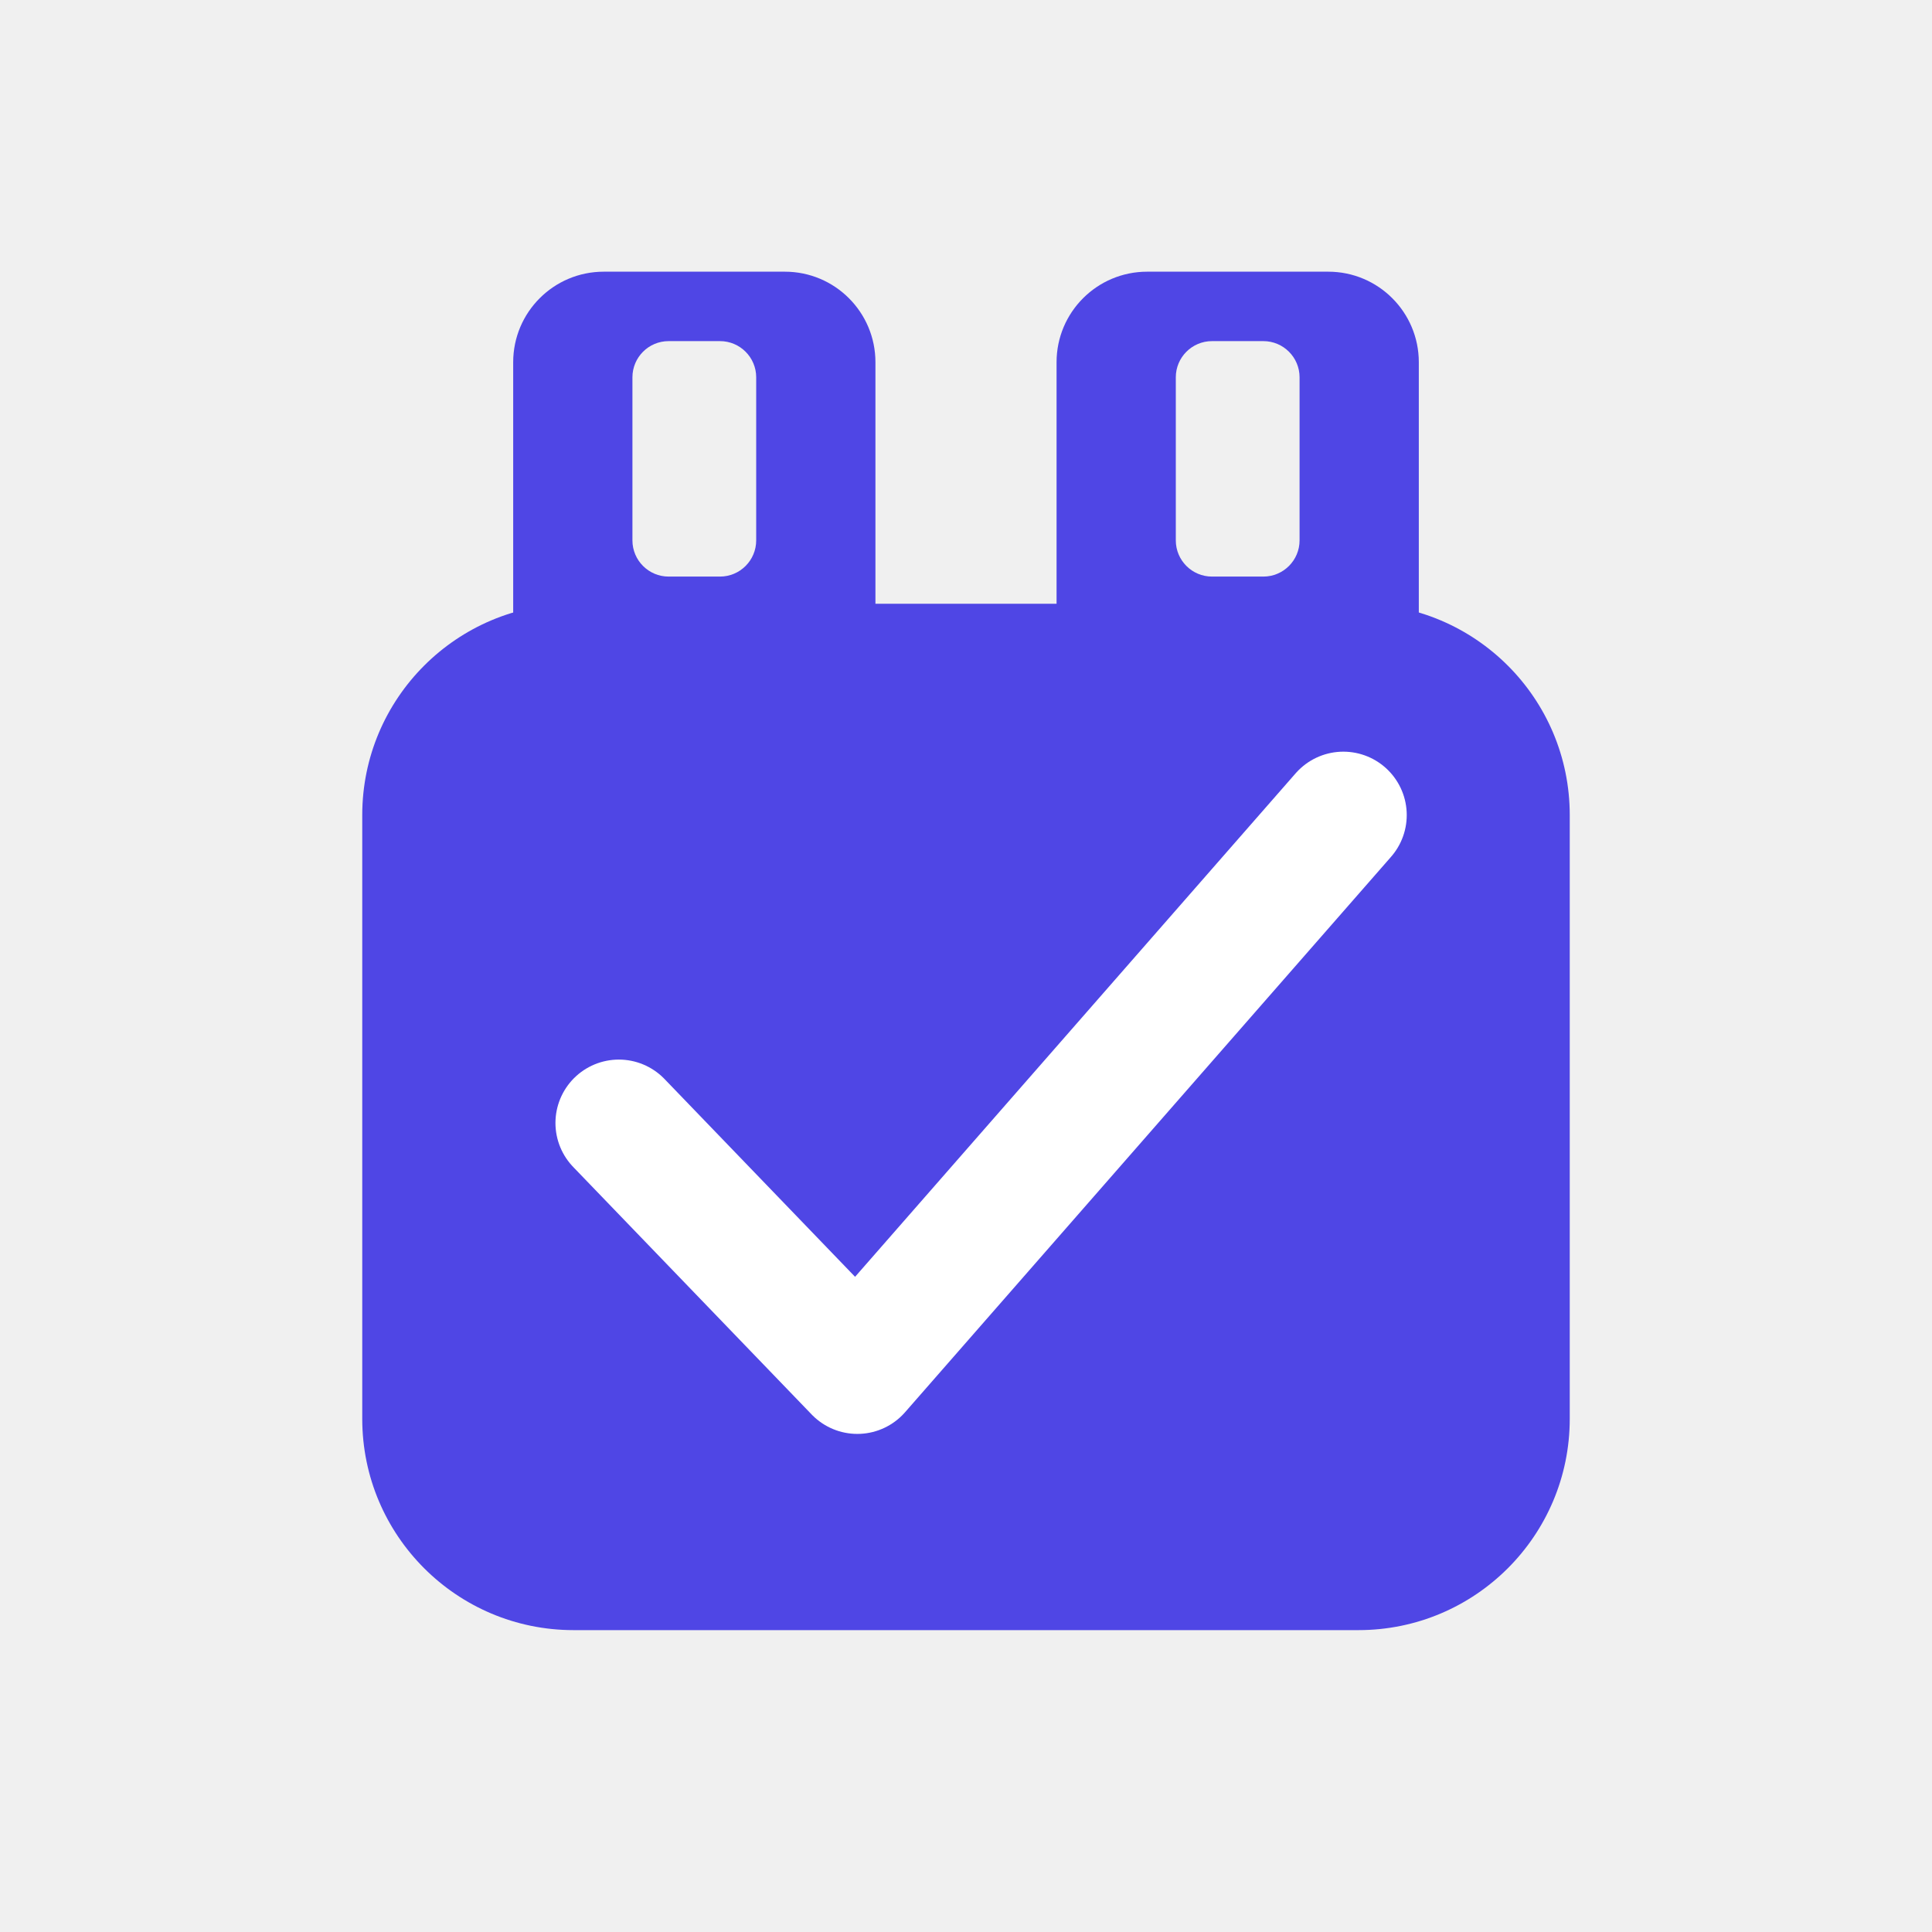
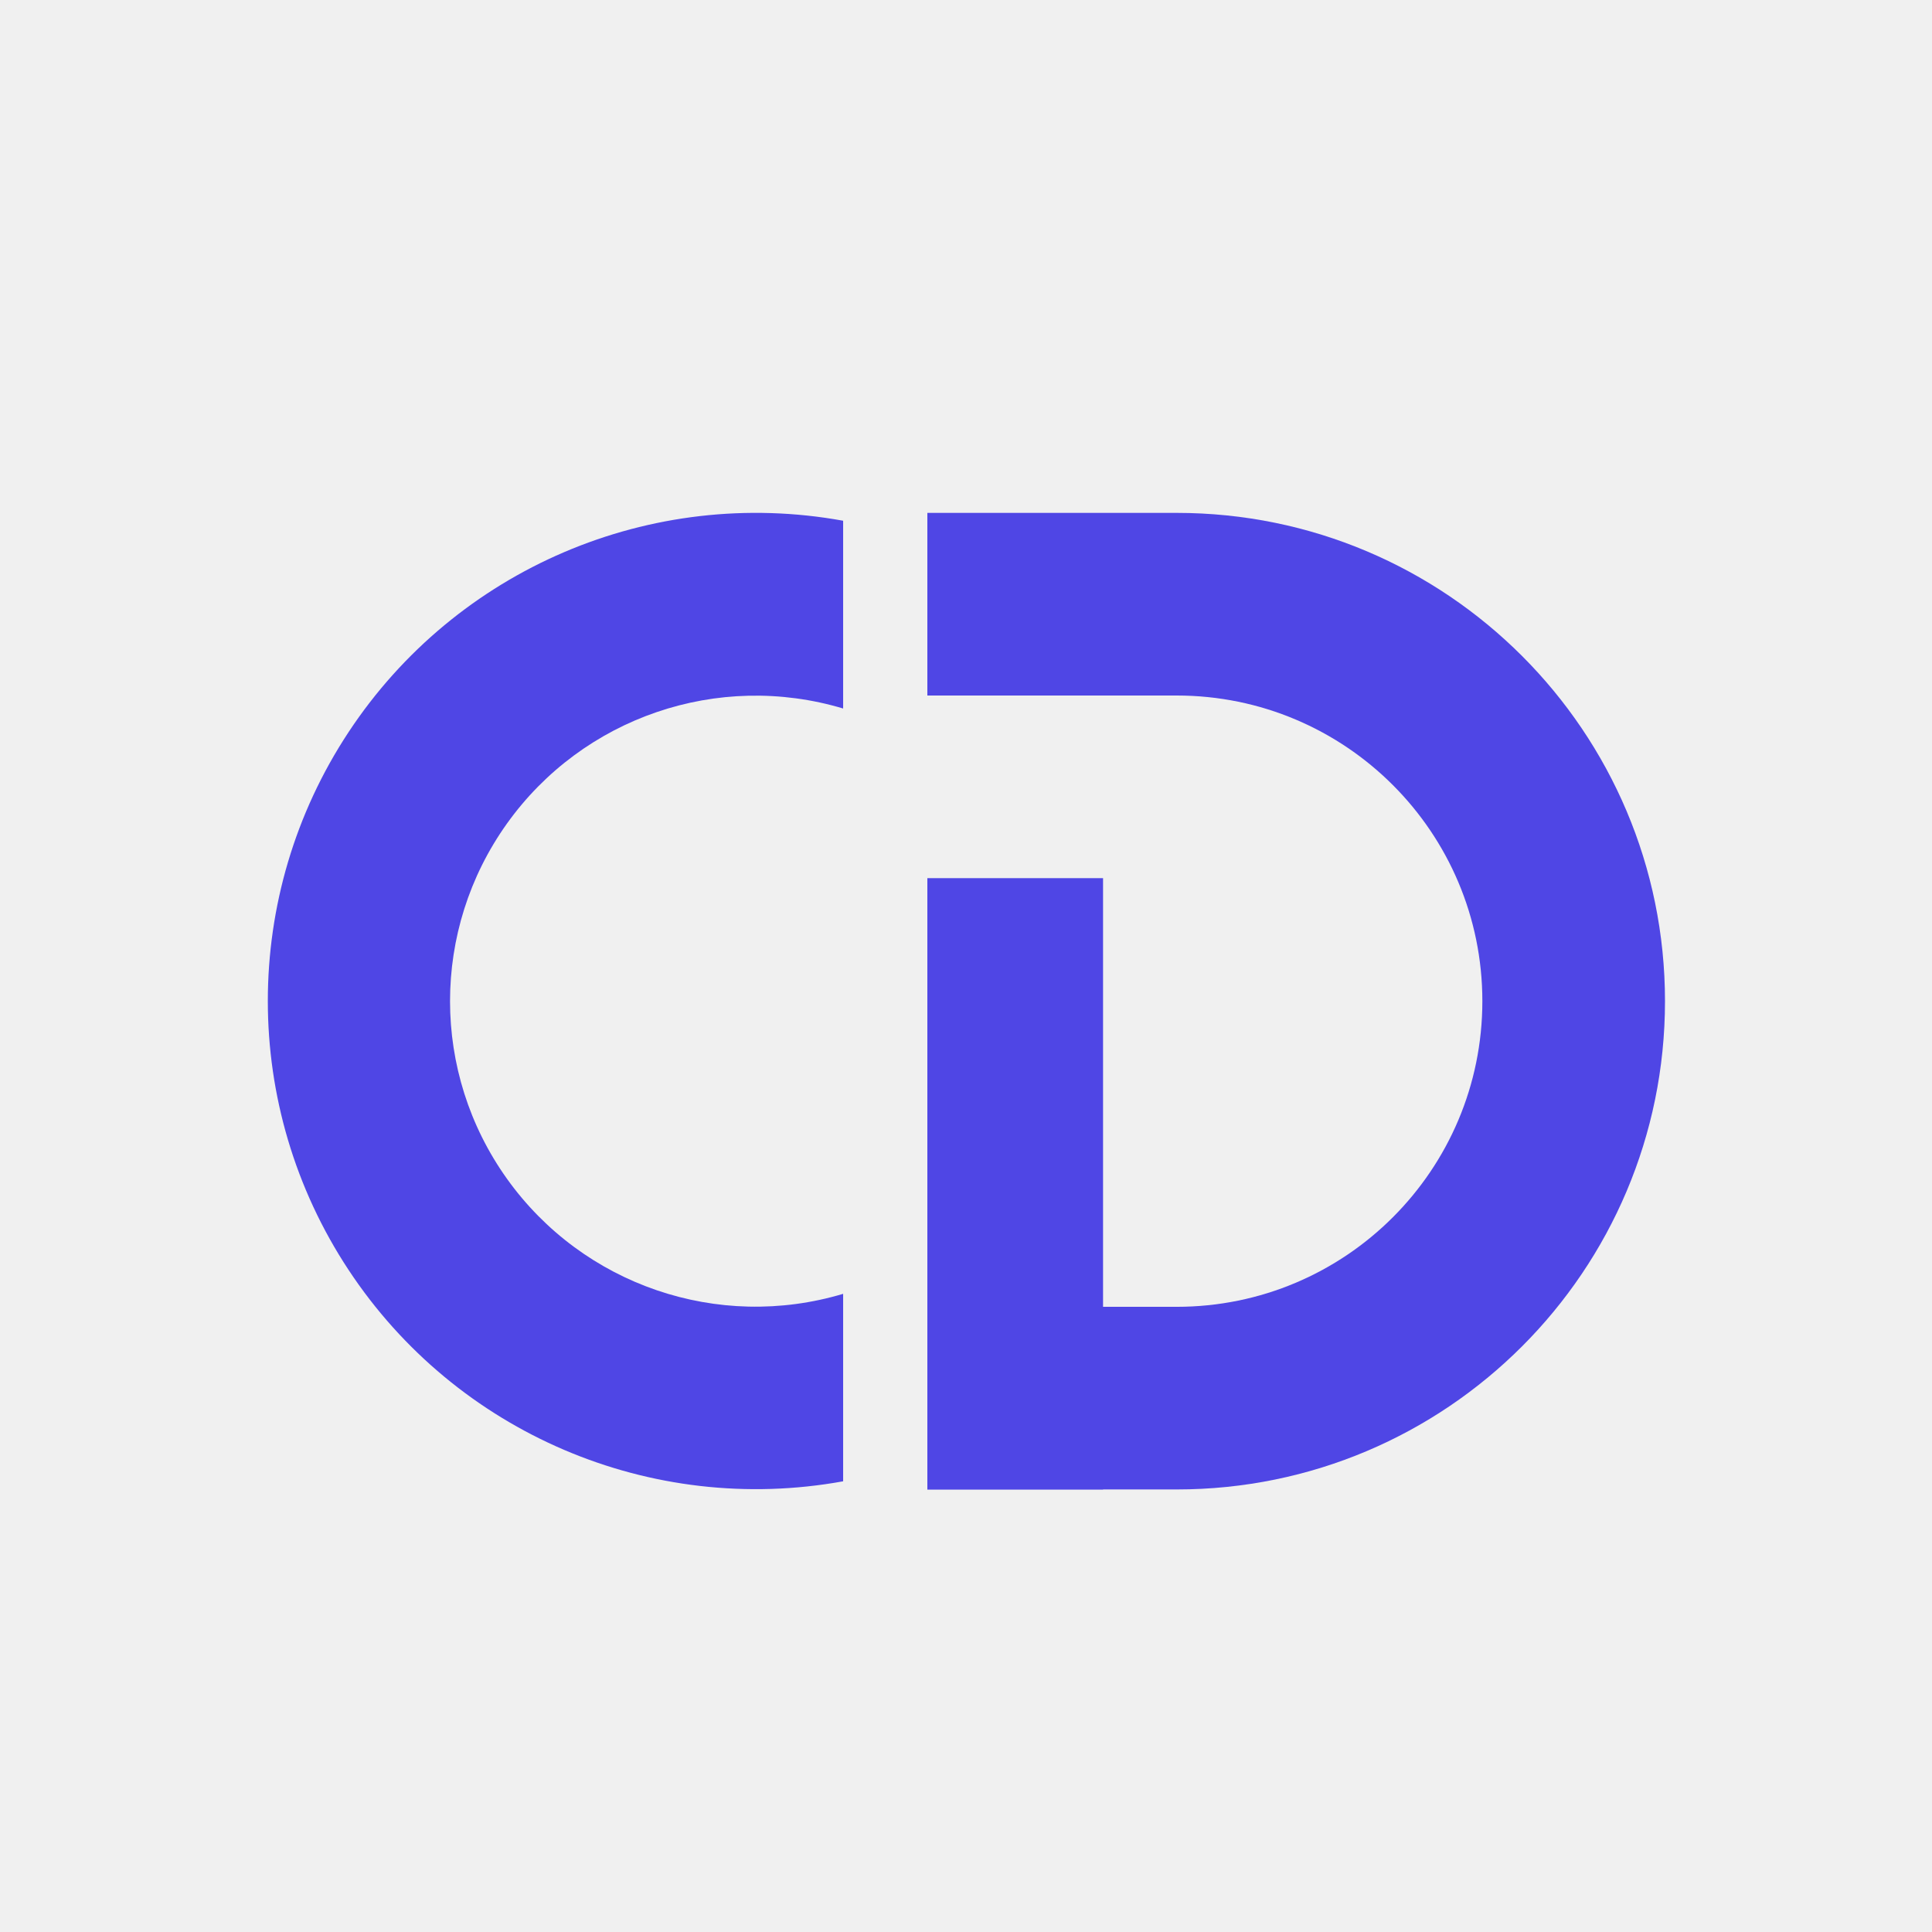
<svg xmlns="http://www.w3.org/2000/svg" viewBox="0 0 64 64" role="img" aria-label="CalDo">
-   <path fill="#4F46E5" fill-rule="evenodd" d="M20 9h6a3 3 0 0 1 3 3v14a3 3 0 0 1-3 3h-6a3 3 0 0 1-3-3V12a3 3 0 0 1 3-3zm2.15 2.3h1.7a1.2 1.2 0 0 1 1.2 1.2v5.4a1.2 1.2 0 0 1-1.2 1.2h-1.7a1.2 1.2 0 0 1-1.2-1.2v-5.4a1.2 1.2 0 0 1 1.2-1.2z" />
-   <path fill="#4F46E5" fill-rule="evenodd" d="M38 9h6a3 3 0 0 1 3 3v14a3 3 0 0 1-3 3h-6a3 3 0 0 1-3-3V12a3 3 0 0 1 3-3zm2.15 2.3h1.7a1.2 1.2 0 0 1 1.2 1.2v5.4a1.2 1.2 0 0 1-1.2 1.2h-1.7a1.2 1.2 0 0 1-1.2-1.2v-5.4a1.2 1.2 0 0 1 1.2-1.2z" />
-   <rect x="12" y="20" width="40" height="34" rx="7" fill="#4F46E5" />
-   <path d="M20.5 37.2 28.4 45.4 44.5 27" fill="none" stroke="#FFFFFF" stroke-width="4.2" stroke-linecap="round" stroke-linejoin="round" />
+   <path fill="#4F46E5" d="M 27.93 17.25 A 16.17 16.17 0 1 0 27.93 49.07 L 27.93 42.86 A 10.12 10.12 0 1 1 27.93 23.47 Z" />
+   <path fill="#4F46E5" d="M 30.72 16.99 L 38.98 16.99 A 16.17 16.17 0 0 1 38.98 49.34 L 30.72 49.34 L 30.72 43.29 L 38.98 43.29 A 10.12 10.12 0 0 0 38.98 23.04 L 30.72 23.04 Z" />
+   <rect fill="#4F46E5" x="30.72" y="29.09" width="5.82" height="20.25" />
</svg>
